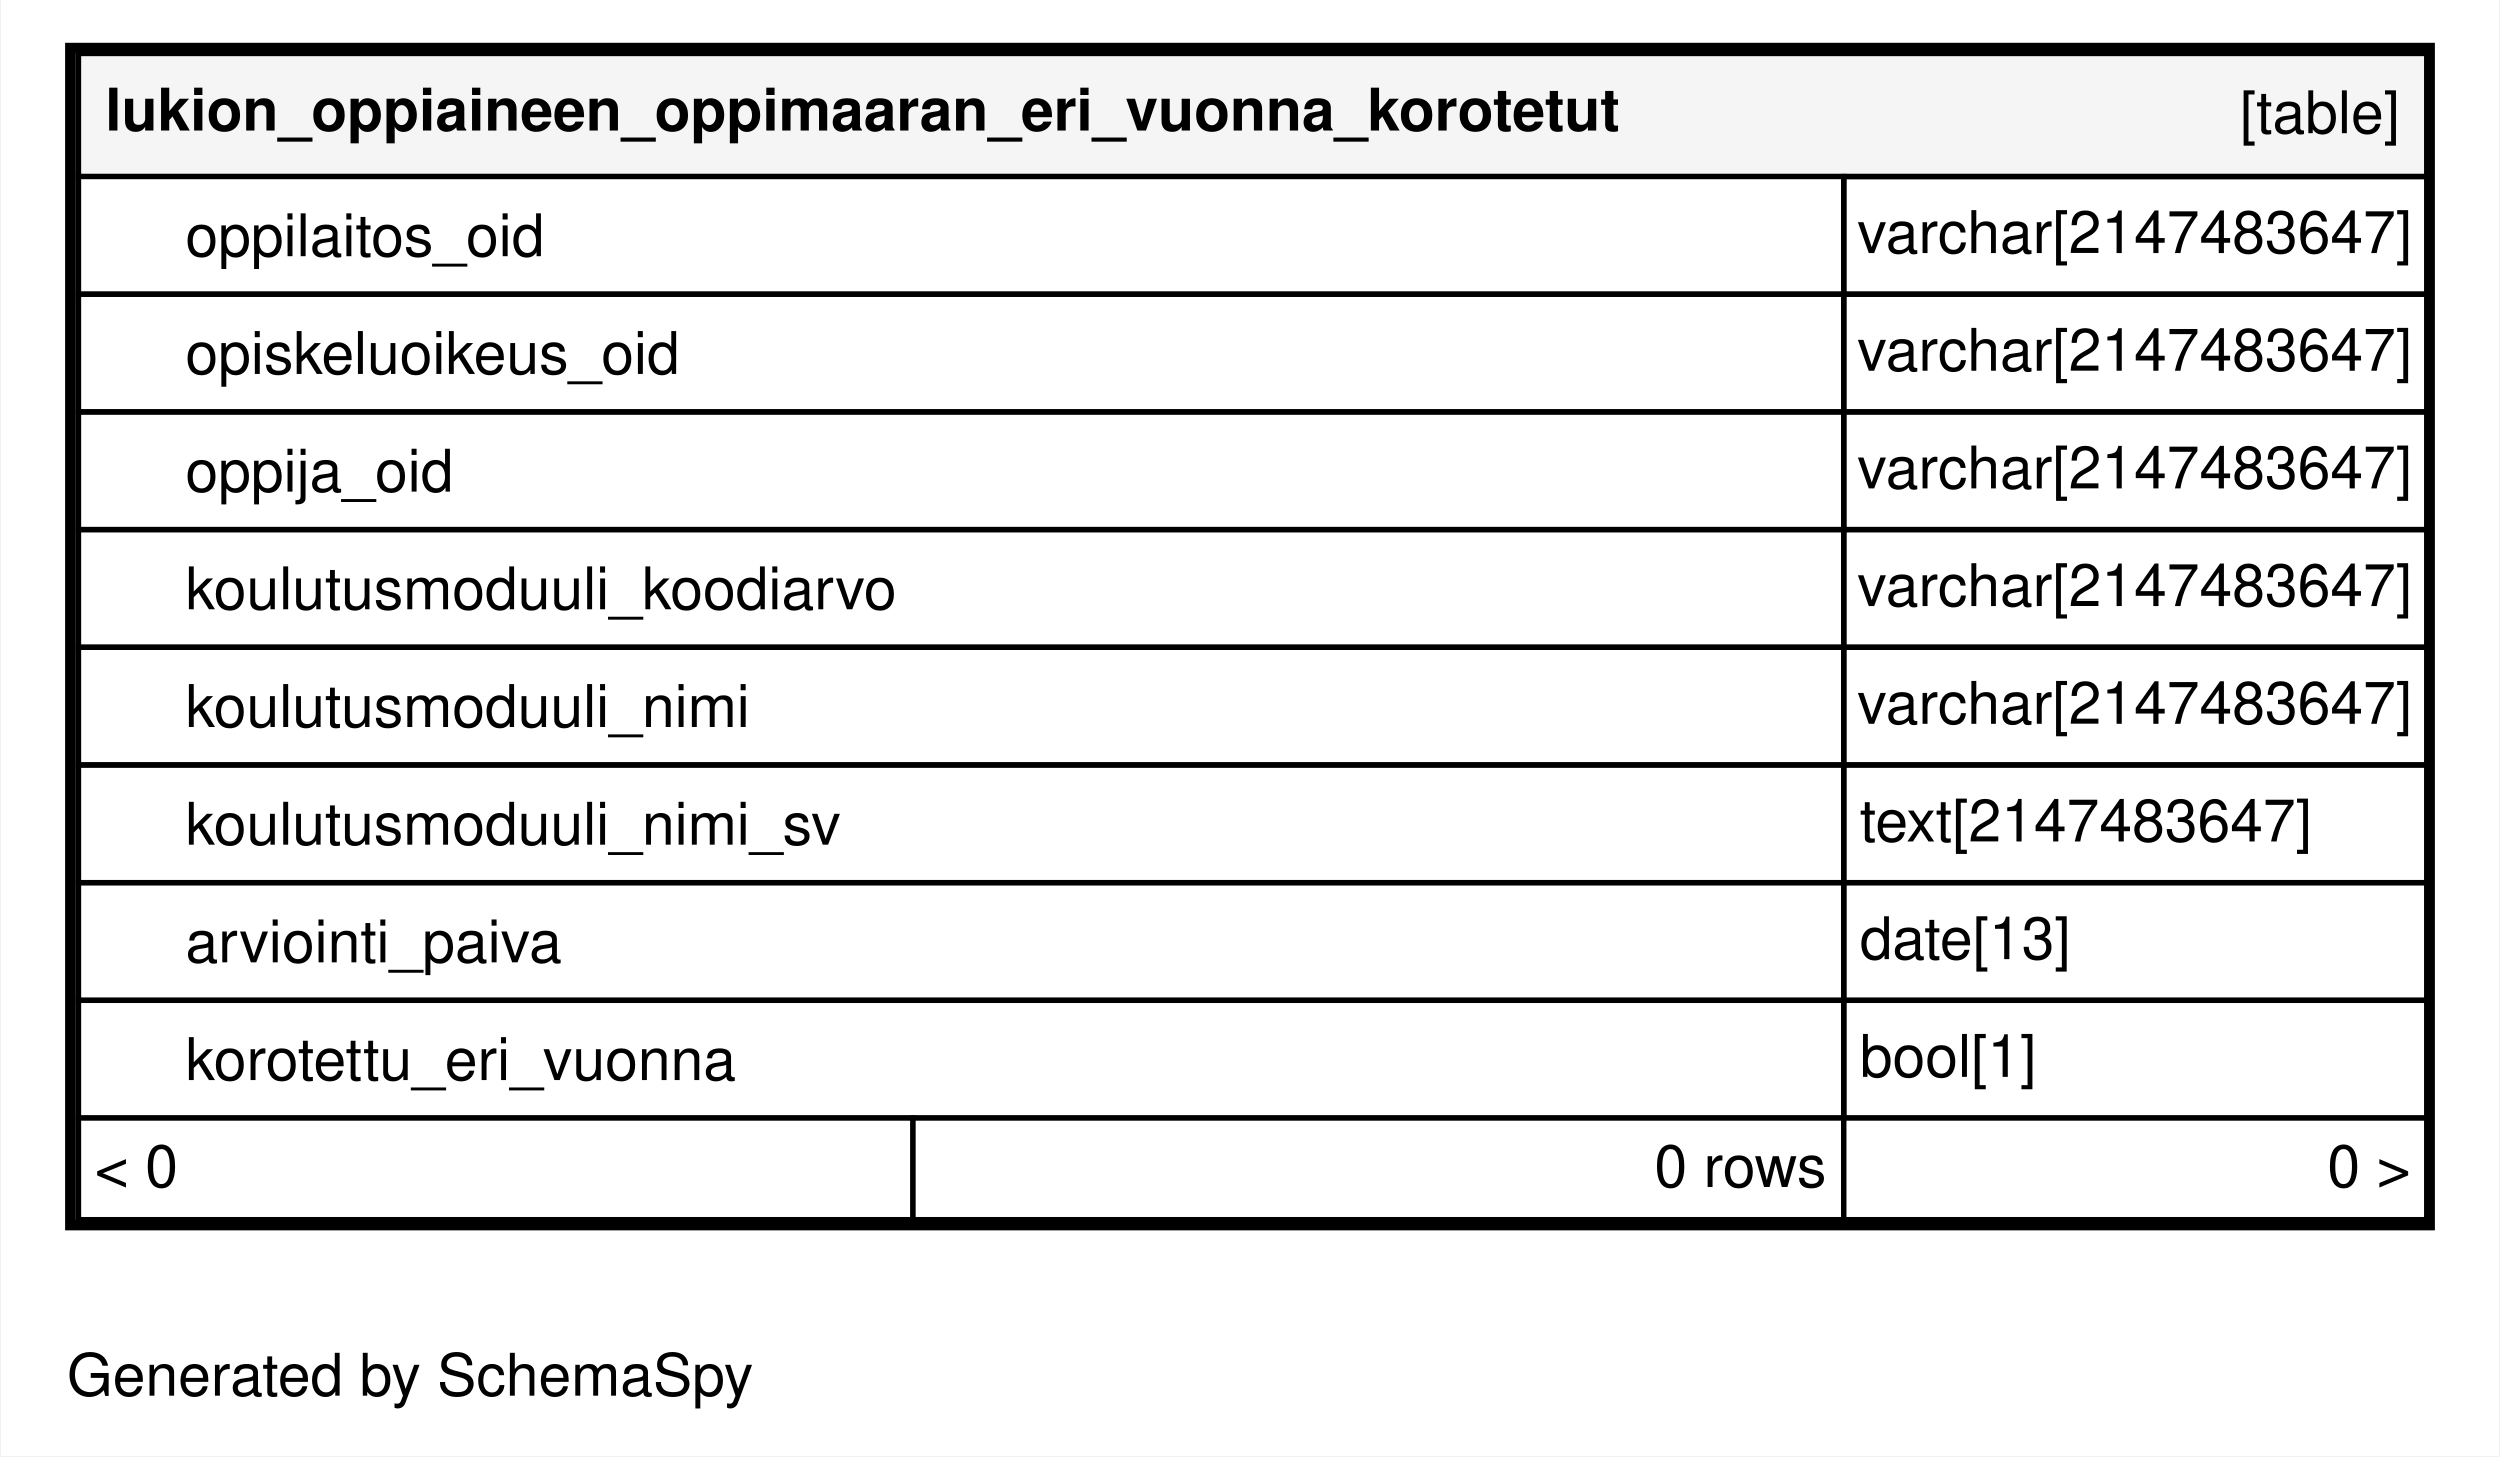
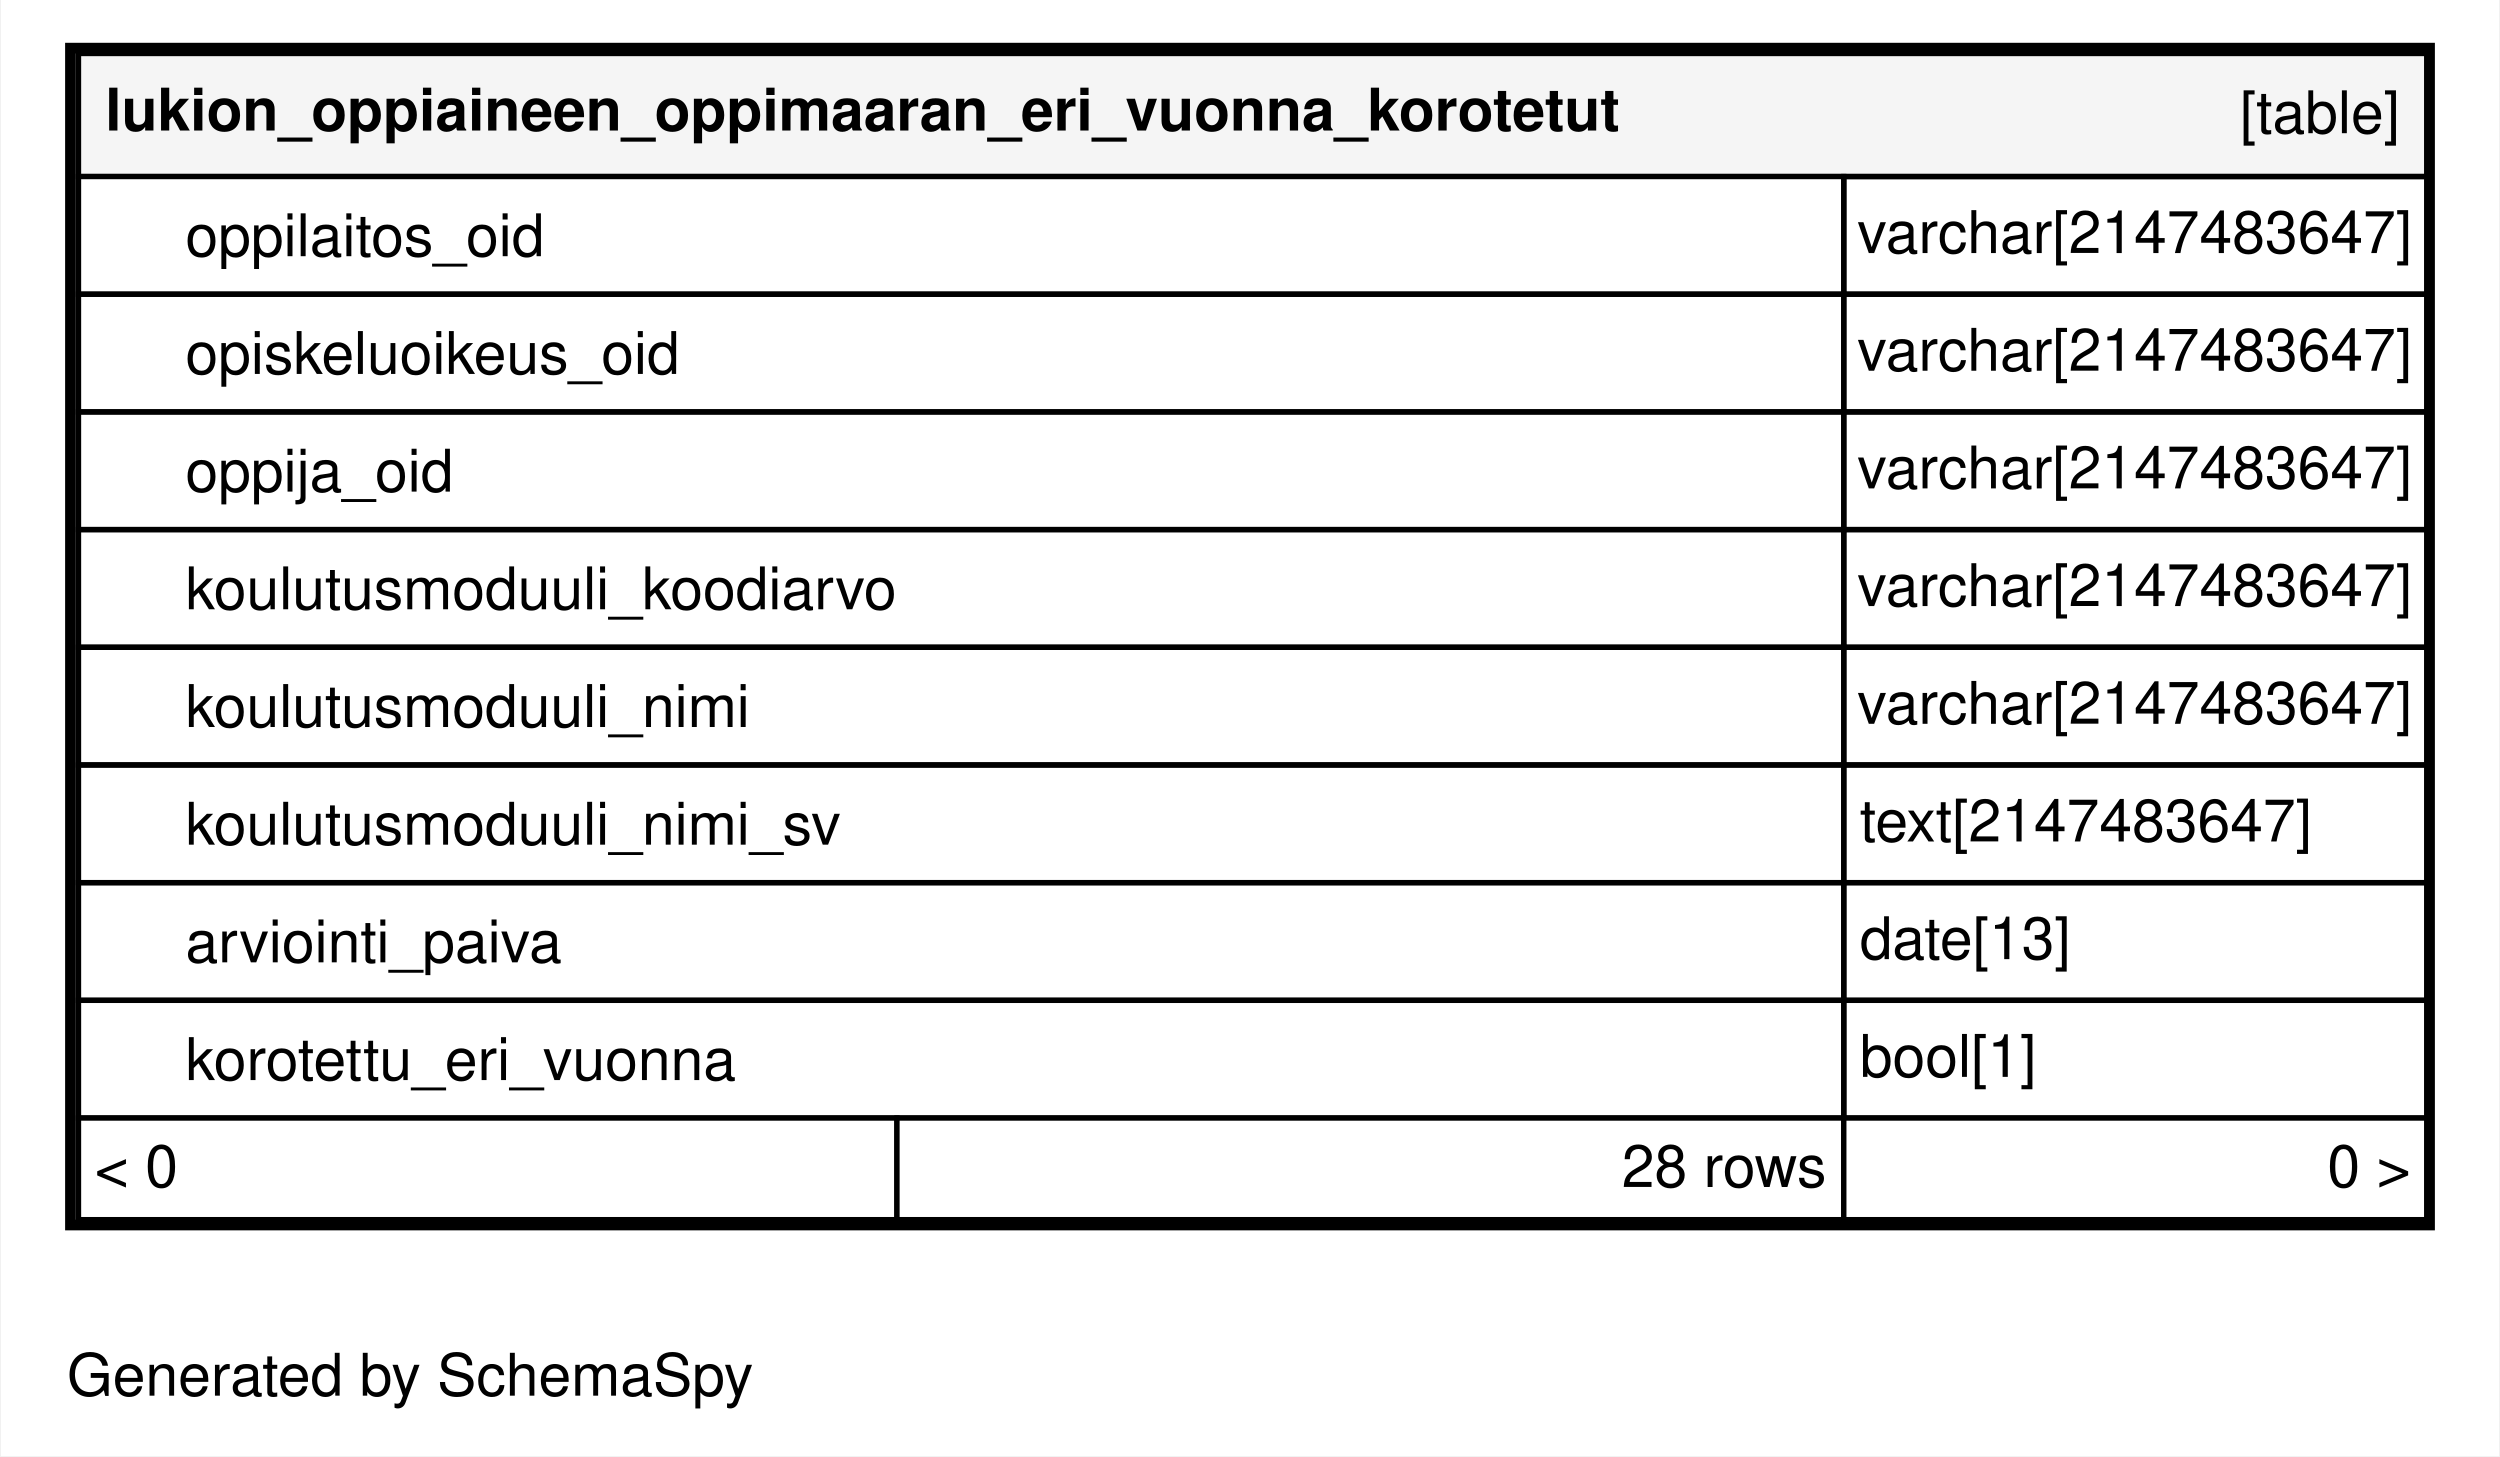
<svg xmlns="http://www.w3.org/2000/svg" xmlns:xlink="http://www.w3.org/1999/xlink" width="467pt" height="272pt" viewBox="0.00 0.00 467.00 272.20">
  <g id="graph0" class="graph" transform="scale(1 1) rotate(0) translate(4 268.2)">
    <polygon fill="#ffffff" stroke="transparent" points="-4,4 -4,-268.2 463,-268.2 463,4 -4,4" />
    <text text-anchor="middle" x="72.494" y="-7.3" font-family="Helvetica,sans-Serif" font-size="11.00" fill="#000000">Generated by SchemaSpy</text>
    <g id="node1" class="node">
      <g id="a_node1">
        <a xlink:href="../../tables/lukion_oppiaineen_oppimaaran_er_a8537125.html" xlink:title="lukion_oppiaineen_oppimaaran_eri_vuonna_korotetut" target="_top">
          <polygon fill="#ffffff" stroke="transparent" points="8,-38.2 8,-260.2 451,-260.2 451,-38.2 8,-38.2" />
          <polygon fill="#f5f5f5" stroke="transparent" points="10.5,-235.2 10.5,-258.2 449.5,-258.2 449.5,-235.2 10.5,-235.2" />
          <polygon fill="none" stroke="#000000" points="10.5,-235.2 10.5,-258.2 449.5,-258.2 449.5,-235.2 10.5,-235.2" />
          <text text-anchor="start" x="15.5" y="-243.8" font-family="Helvetica,sans-Serif" font-weight="bold" font-size="11.00" fill="#000000">lukion_oppiaineen_oppimaaran_eri_vuonna_korotetut</text>
          <text text-anchor="start" x="414.544" y="-243.3" font-family="Helvetica,sans-Serif" font-size="11.00" fill="#000000">[table]</text>
          <polygon fill="#ffffff" stroke="transparent" points="10.5,-213.2 10.5,-235.2 340.5,-235.2 340.5,-213.2 10.5,-213.2" />
          <polygon fill="none" stroke="#000000" points="10.5,-213.2 10.5,-235.2 340.5,-235.2 340.5,-213.2 10.5,-213.2" />
          <text text-anchor="start" x="30.5" y="-220.3" font-family="Helvetica,sans-Serif" font-size="11.00" fill="#000000">oppilaitos_oid</text>
          <polygon fill="none" stroke="#000000" points="340.5,-213.2 340.5,-235.2 449.5,-235.2 449.5,-213.2 340.5,-213.2" />
          <text text-anchor="start" x="343.034" y="-220.9" font-family="Helvetica,sans-Serif" font-size="11.00" fill="#000000">varchar[2147483647]</text>
          <polygon fill="none" stroke="#000000" points="10.5,-191.2 10.5,-213.2 340.5,-213.2 340.5,-191.2 10.5,-191.2" />
          <text text-anchor="start" x="30.5" y="-198.3" font-family="Helvetica,sans-Serif" font-size="11.00" fill="#000000">opiskeluoikeus_oid</text>
          <polygon fill="none" stroke="#000000" points="340.5,-191.2 340.5,-213.2 449.5,-213.2 449.5,-191.2 340.5,-191.2" />
          <text text-anchor="start" x="343.034" y="-198.9" font-family="Helvetica,sans-Serif" font-size="11.00" fill="#000000">varchar[2147483647]</text>
          <polygon fill="none" stroke="#000000" points="10.5,-169.2 10.5,-191.2 340.5,-191.2 340.5,-169.2 10.5,-169.2" />
          <text text-anchor="start" x="30.5" y="-176.3" font-family="Helvetica,sans-Serif" font-size="11.00" fill="#000000">oppija_oid</text>
          <polygon fill="none" stroke="#000000" points="340.5,-169.2 340.5,-191.2 449.5,-191.2 449.5,-169.2 340.5,-169.2" />
          <text text-anchor="start" x="343.034" y="-176.9" font-family="Helvetica,sans-Serif" font-size="11.00" fill="#000000">varchar[2147483647]</text>
          <polygon fill="none" stroke="#000000" points="10.5,-147.2 10.5,-169.2 340.5,-169.2 340.5,-147.2 10.5,-147.2" />
          <text text-anchor="start" x="30.5" y="-154.3" font-family="Helvetica,sans-Serif" font-size="11.00" fill="#000000">koulutusmoduuli_koodiarvo</text>
          <polygon fill="none" stroke="#000000" points="340.5,-147.2 340.5,-169.2 449.5,-169.2 449.5,-147.2 340.5,-147.2" />
          <text text-anchor="start" x="343.034" y="-154.9" font-family="Helvetica,sans-Serif" font-size="11.00" fill="#000000">varchar[2147483647]</text>
          <polygon fill="none" stroke="#000000" points="10.5,-125.2 10.5,-147.2 340.5,-147.2 340.5,-125.2 10.5,-125.2" />
          <text text-anchor="start" x="30.5" y="-132.3" font-family="Helvetica,sans-Serif" font-size="11.00" fill="#000000">koulutusmoduuli_nimi</text>
          <polygon fill="none" stroke="#000000" points="340.5,-125.2 340.5,-147.2 449.5,-147.2 449.5,-125.2 340.5,-125.2" />
          <text text-anchor="start" x="343.034" y="-132.9" font-family="Helvetica,sans-Serif" font-size="11.00" fill="#000000">varchar[2147483647]</text>
          <polygon fill="none" stroke="#000000" points="10.5,-103.2 10.5,-125.2 340.5,-125.2 340.5,-103.2 10.5,-103.2" />
          <text text-anchor="start" x="30.5" y="-110.3" font-family="Helvetica,sans-Serif" font-size="11.00" fill="#000000">koulutusmoduuli_nimi_sv</text>
          <polygon fill="none" stroke="#000000" points="340.5,-103.2 340.5,-125.2 449.5,-125.2 449.5,-103.2 340.5,-103.2" />
          <text text-anchor="start" x="343.5" y="-110.9" font-family="Helvetica,sans-Serif" font-size="11.00" fill="#000000">text[2147483647]</text>
          <polygon fill="none" stroke="#000000" points="10.5,-81.2 10.5,-103.2 340.5,-103.2 340.5,-81.2 10.5,-81.2" />
          <text text-anchor="start" x="30.5" y="-88.3" font-family="Helvetica,sans-Serif" font-size="11.00" fill="#000000">arviointi_paiva</text>
          <polygon fill="none" stroke="#000000" points="340.5,-81.2 340.5,-103.2 449.5,-103.2 449.5,-81.2 340.5,-81.2" />
          <text text-anchor="start" x="343.5" y="-88.9" font-family="Helvetica,sans-Serif" font-size="11.00" fill="#000000">date[13]</text>
          <polygon fill="none" stroke="#000000" points="10.5,-59.2 10.5,-81.2 340.5,-81.2 340.5,-59.2 10.5,-59.2" />
          <text text-anchor="start" x="30.5" y="-66.3" font-family="Helvetica,sans-Serif" font-size="11.00" fill="#000000">korotettu_eri_vuonna</text>
          <polygon fill="none" stroke="#000000" points="340.5,-59.2 340.5,-81.2 449.5,-81.2 449.5,-59.2 340.5,-59.2" />
          <text text-anchor="start" x="343.5" y="-66.9" font-family="Helvetica,sans-Serif" font-size="11.00" fill="#000000">bool[1]</text>
-           <polygon fill="#ffffff" stroke="transparent" points="10.5,-40.2 10.5,-59.2 166.5,-59.2 166.5,-40.2 10.5,-40.2" />
-           <polygon fill="none" stroke="#000000" points="10.5,-40.2 10.5,-59.2 166.5,-59.2 166.5,-40.2 10.5,-40.2" />
+           <polygon fill="#ffffff" stroke="transparent" points="10.5,-40.2 10.5,-59.2 163.5,-59.2 163.5,-40.2 10.5,-40.2" />
+           <polygon fill="none" stroke="#000000" points="10.5,-40.2 10.5,-59.2 163.5,-59.2 163.5,-40.2 10.5,-40.2" />
          <text text-anchor="start" x="13.5" y="-46.3" font-family="Helvetica,sans-Serif" font-size="11.00" fill="#000000">&lt; 0</text>
-           <polygon fill="#ffffff" stroke="transparent" points="166.5,-40.2 166.5,-59.2 340.5,-59.2 340.5,-40.2 166.5,-40.2" />
-           <polygon fill="none" stroke="#000000" points="166.5,-40.2 166.5,-59.2 340.5,-59.2 340.5,-40.2 166.5,-40.2" />
-           <text text-anchor="start" x="305.111" y="-46.3" font-family="Helvetica,sans-Serif" font-size="11.00" fill="#000000">0 rows</text>
+           <polygon fill="#ffffff" stroke="transparent" points="163.5,-40.2 163.5,-59.2 340.5,-59.2 340.5,-40.2 163.5,-40.2" />
+           <polygon fill="none" stroke="#000000" points="163.5,-40.2 163.5,-59.2 340.5,-59.2 340.5,-40.2 163.5,-40.2" />
+           <text text-anchor="start" x="298.996" y="-46.3" font-family="Helvetica,sans-Serif" font-size="11.00" fill="#000000">28 rows</text>
          <polygon fill="#ffffff" stroke="transparent" points="340.5,-40.2 340.5,-59.2 449.5,-59.2 449.5,-40.2 340.5,-40.2" />
          <polygon fill="none" stroke="#000000" points="340.5,-40.2 340.5,-59.2 449.5,-59.2 449.5,-40.2 340.5,-40.2" />
          <text text-anchor="start" x="430.905" y="-46.3" font-family="Helvetica,sans-Serif" font-size="11.00" fill="#000000">0 &gt;</text>
          <polygon fill="none" stroke="#000000" stroke-width="2" points="9,-39.2 9,-259.2 450,-259.2 450,-39.2 9,-39.2" />
        </a>
      </g>
    </g>
  </g>
</svg>
